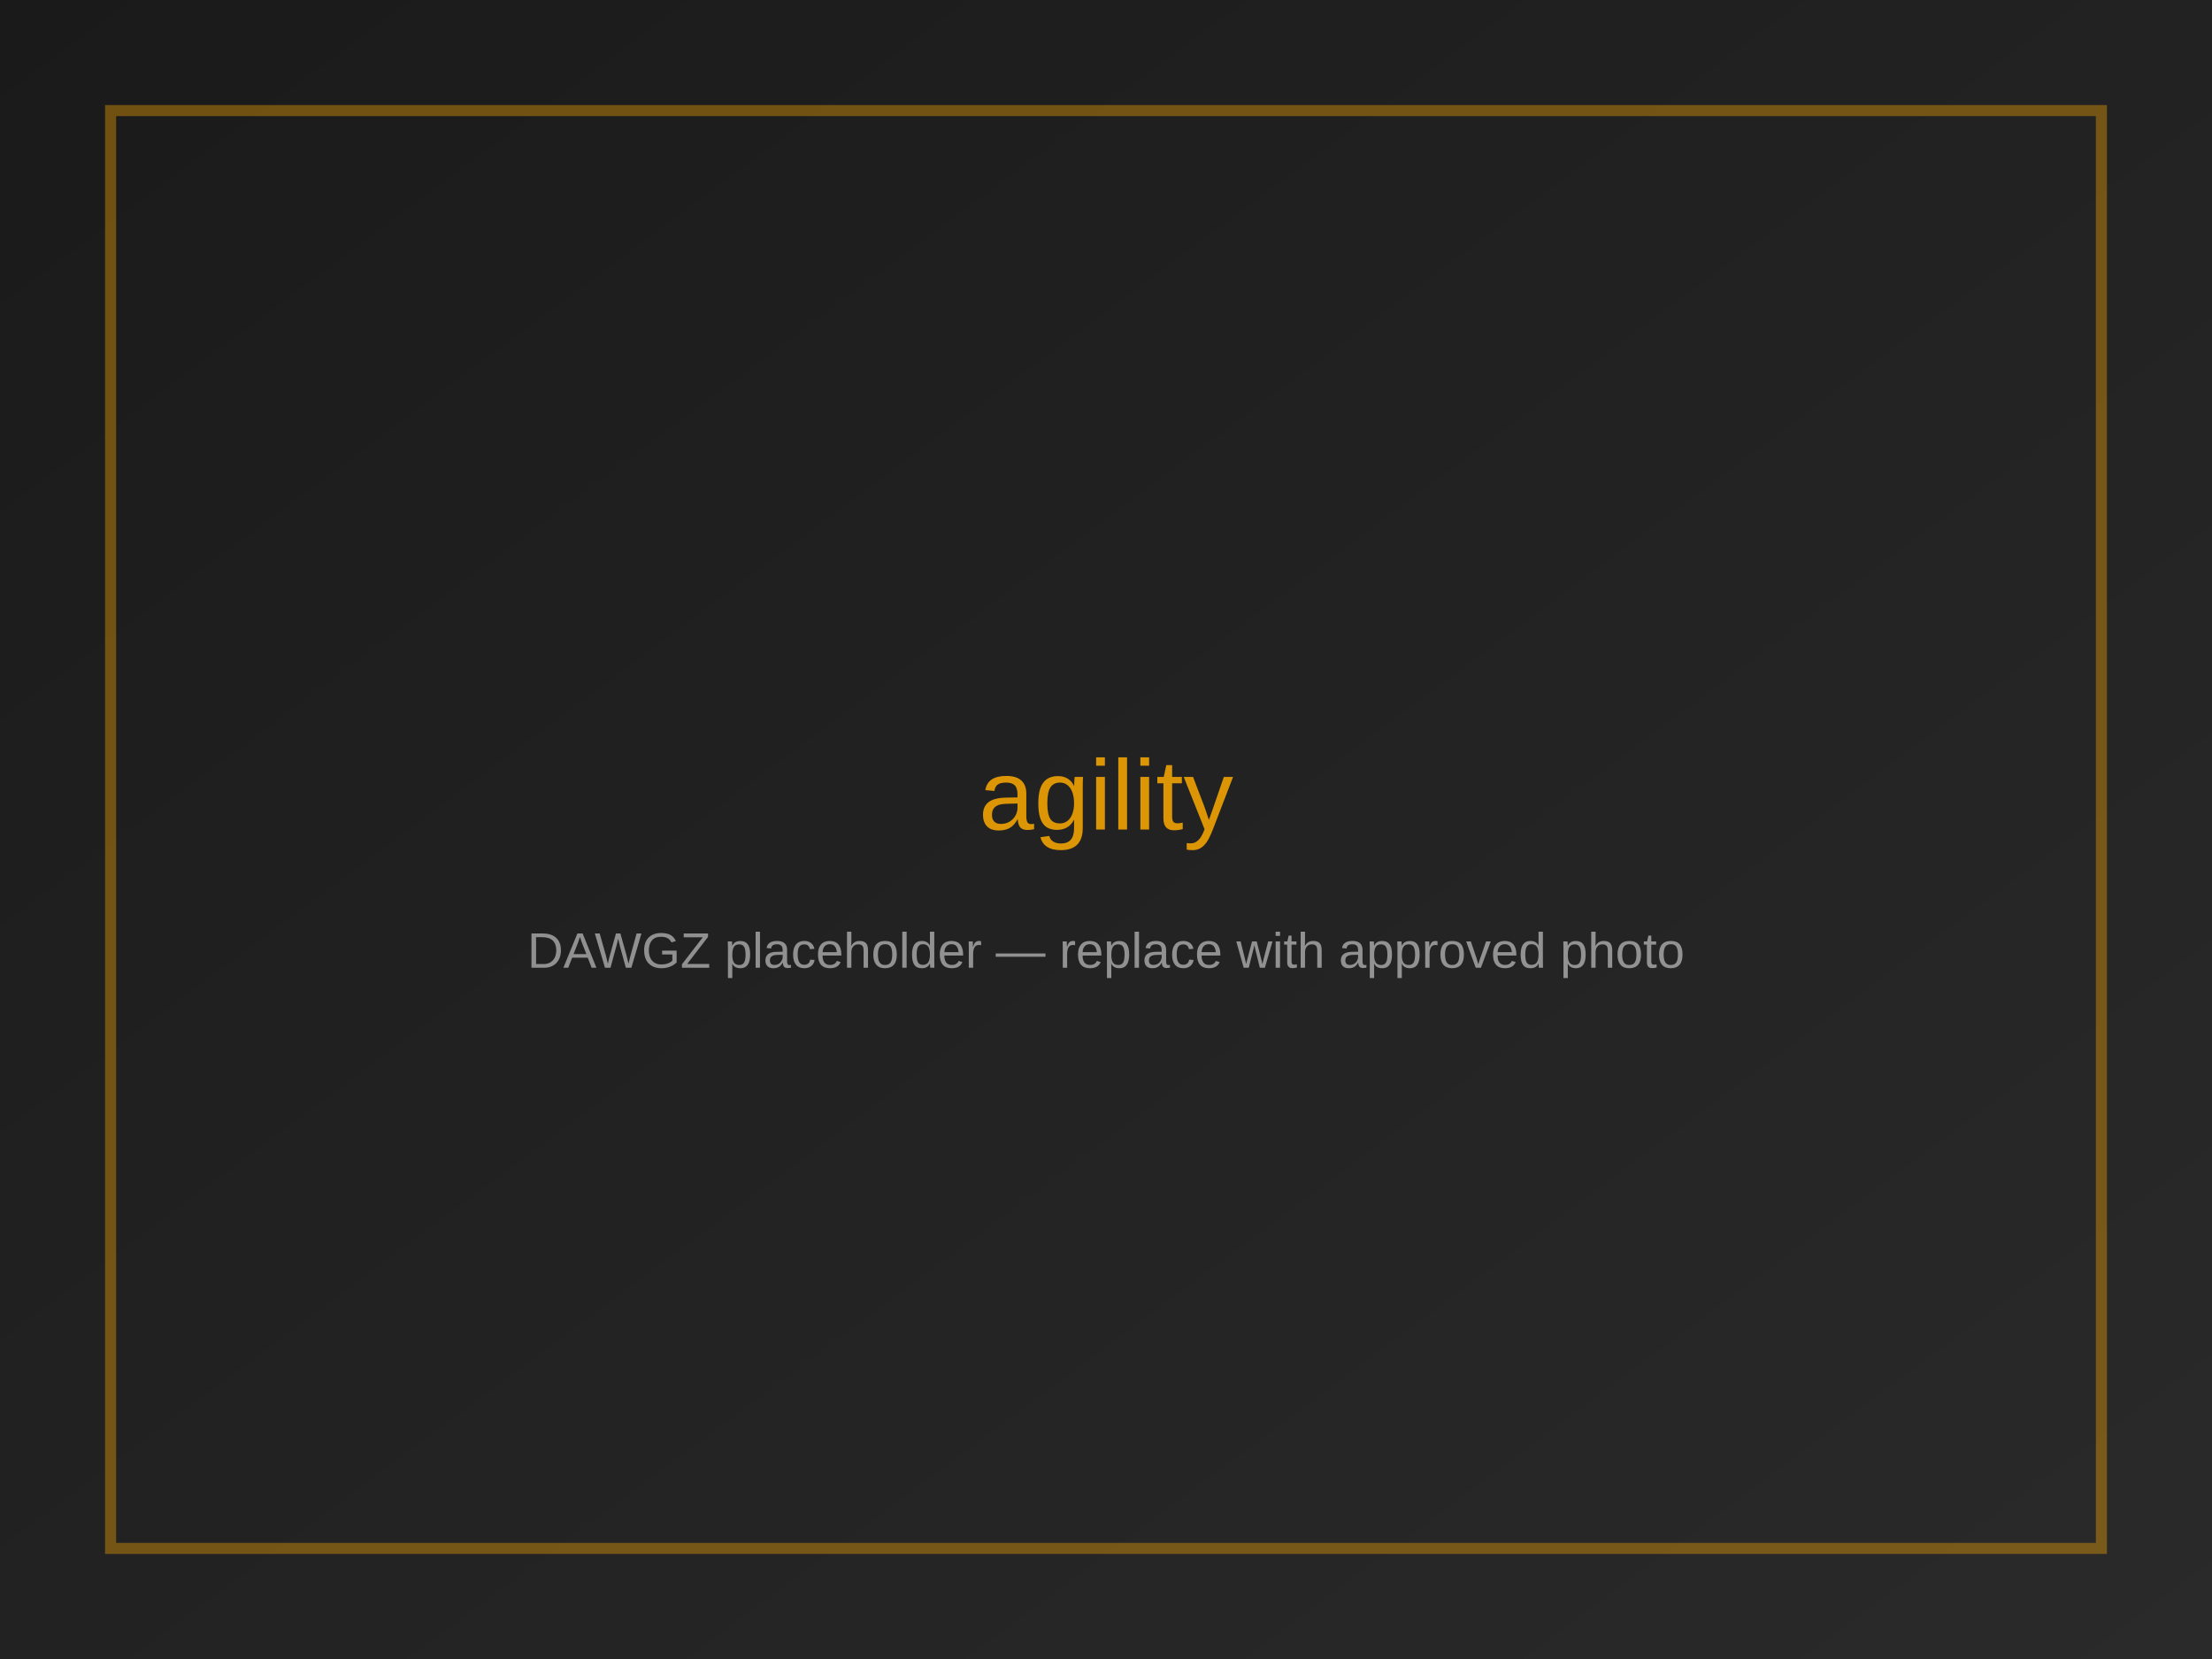
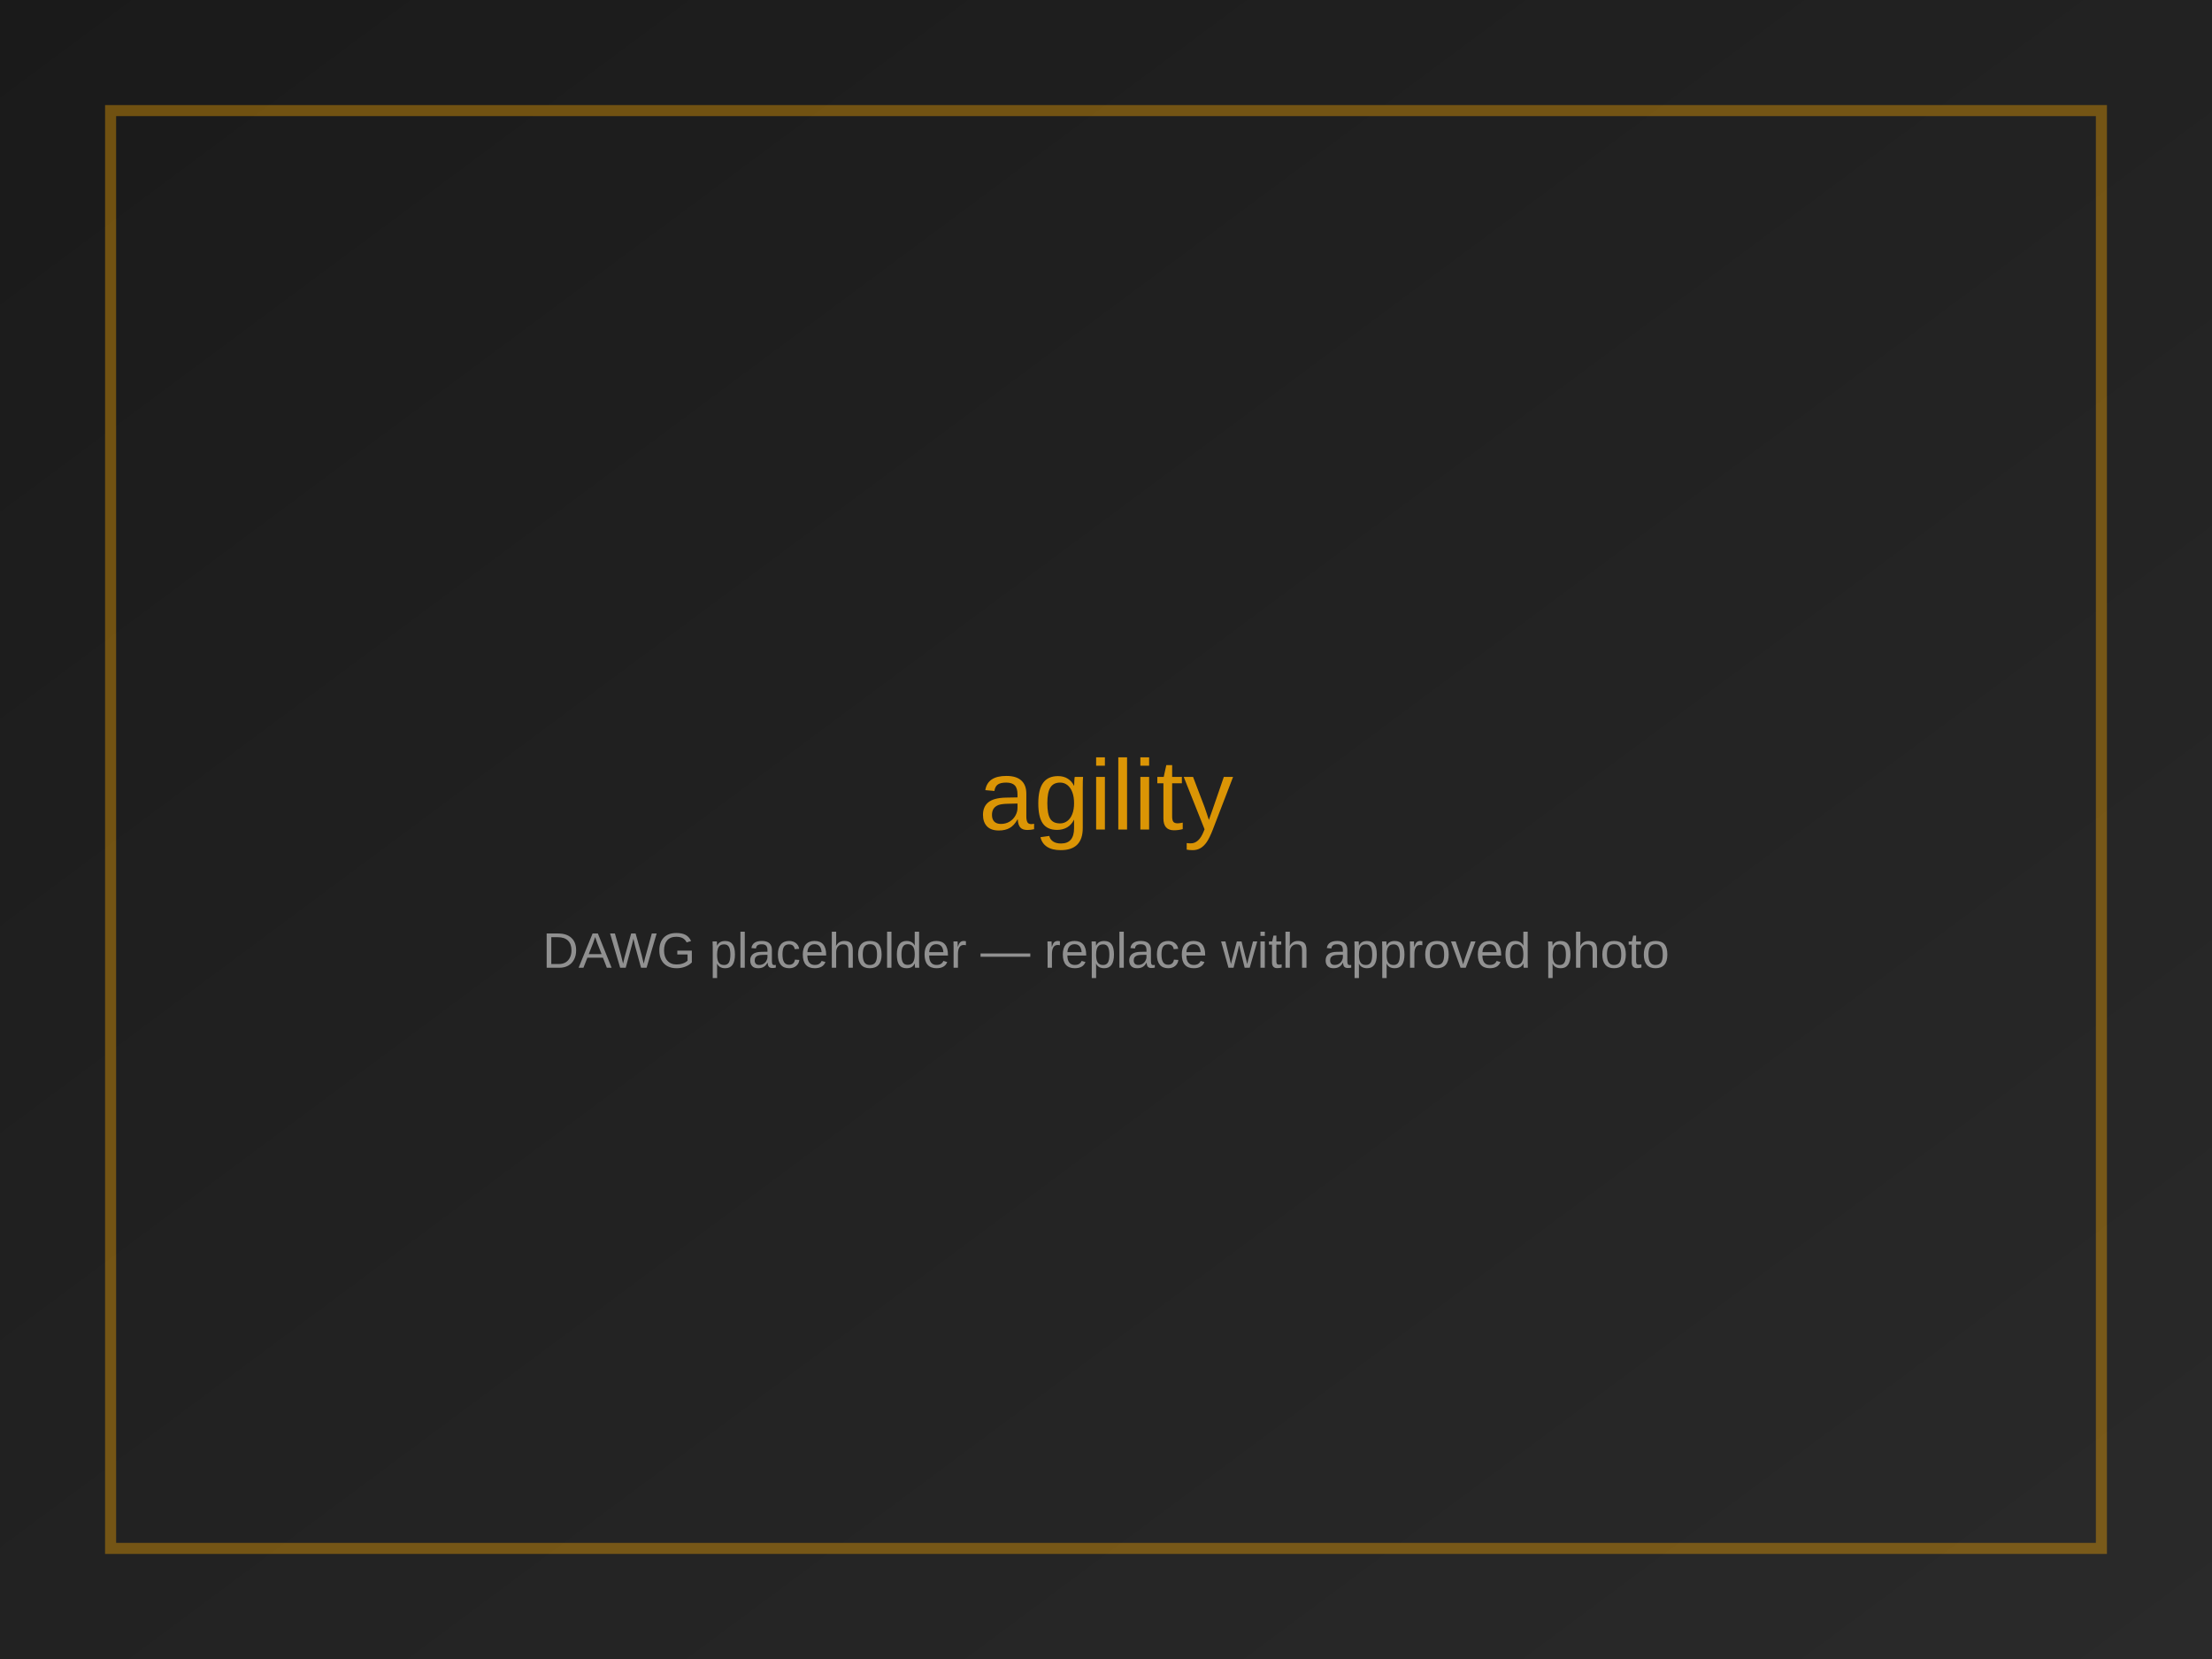
<svg xmlns="http://www.w3.org/2000/svg" viewBox="0 0 800 600" role="img">
  <defs>
    <linearGradient id="g" x1="0" y1="0" x2="1" y2="1">
      <stop offset="0%" stop-color="#1a1a1a" />
      <stop offset="100%" stop-color="#2a2a2a" />
    </linearGradient>
  </defs>
  <rect width="800" height="600" fill="url(#g)" />
  <rect x="40" y="40" width="720" height="520" fill="none" stroke="#F0A202" stroke-width="4" opacity="0.4" />
  <text x="400" y="300" text-anchor="middle" font-family="Arial, sans-serif" font-size="36" fill="#F0A202" opacity="0.9">agility</text>
-   <text x="400" y="350" text-anchor="middle" font-family="Arial, sans-serif" font-size="18" fill="#ffffff" opacity="0.5">DAWGZ placeholder — replace with approved photo</text>
+   <text x="400" y="350" text-anchor="middle" font-family="Arial, sans-serif" font-size="18" fill="#ffffff" opacity="0.5">DAWG placeholder — replace with approved photo</text>
</svg>
